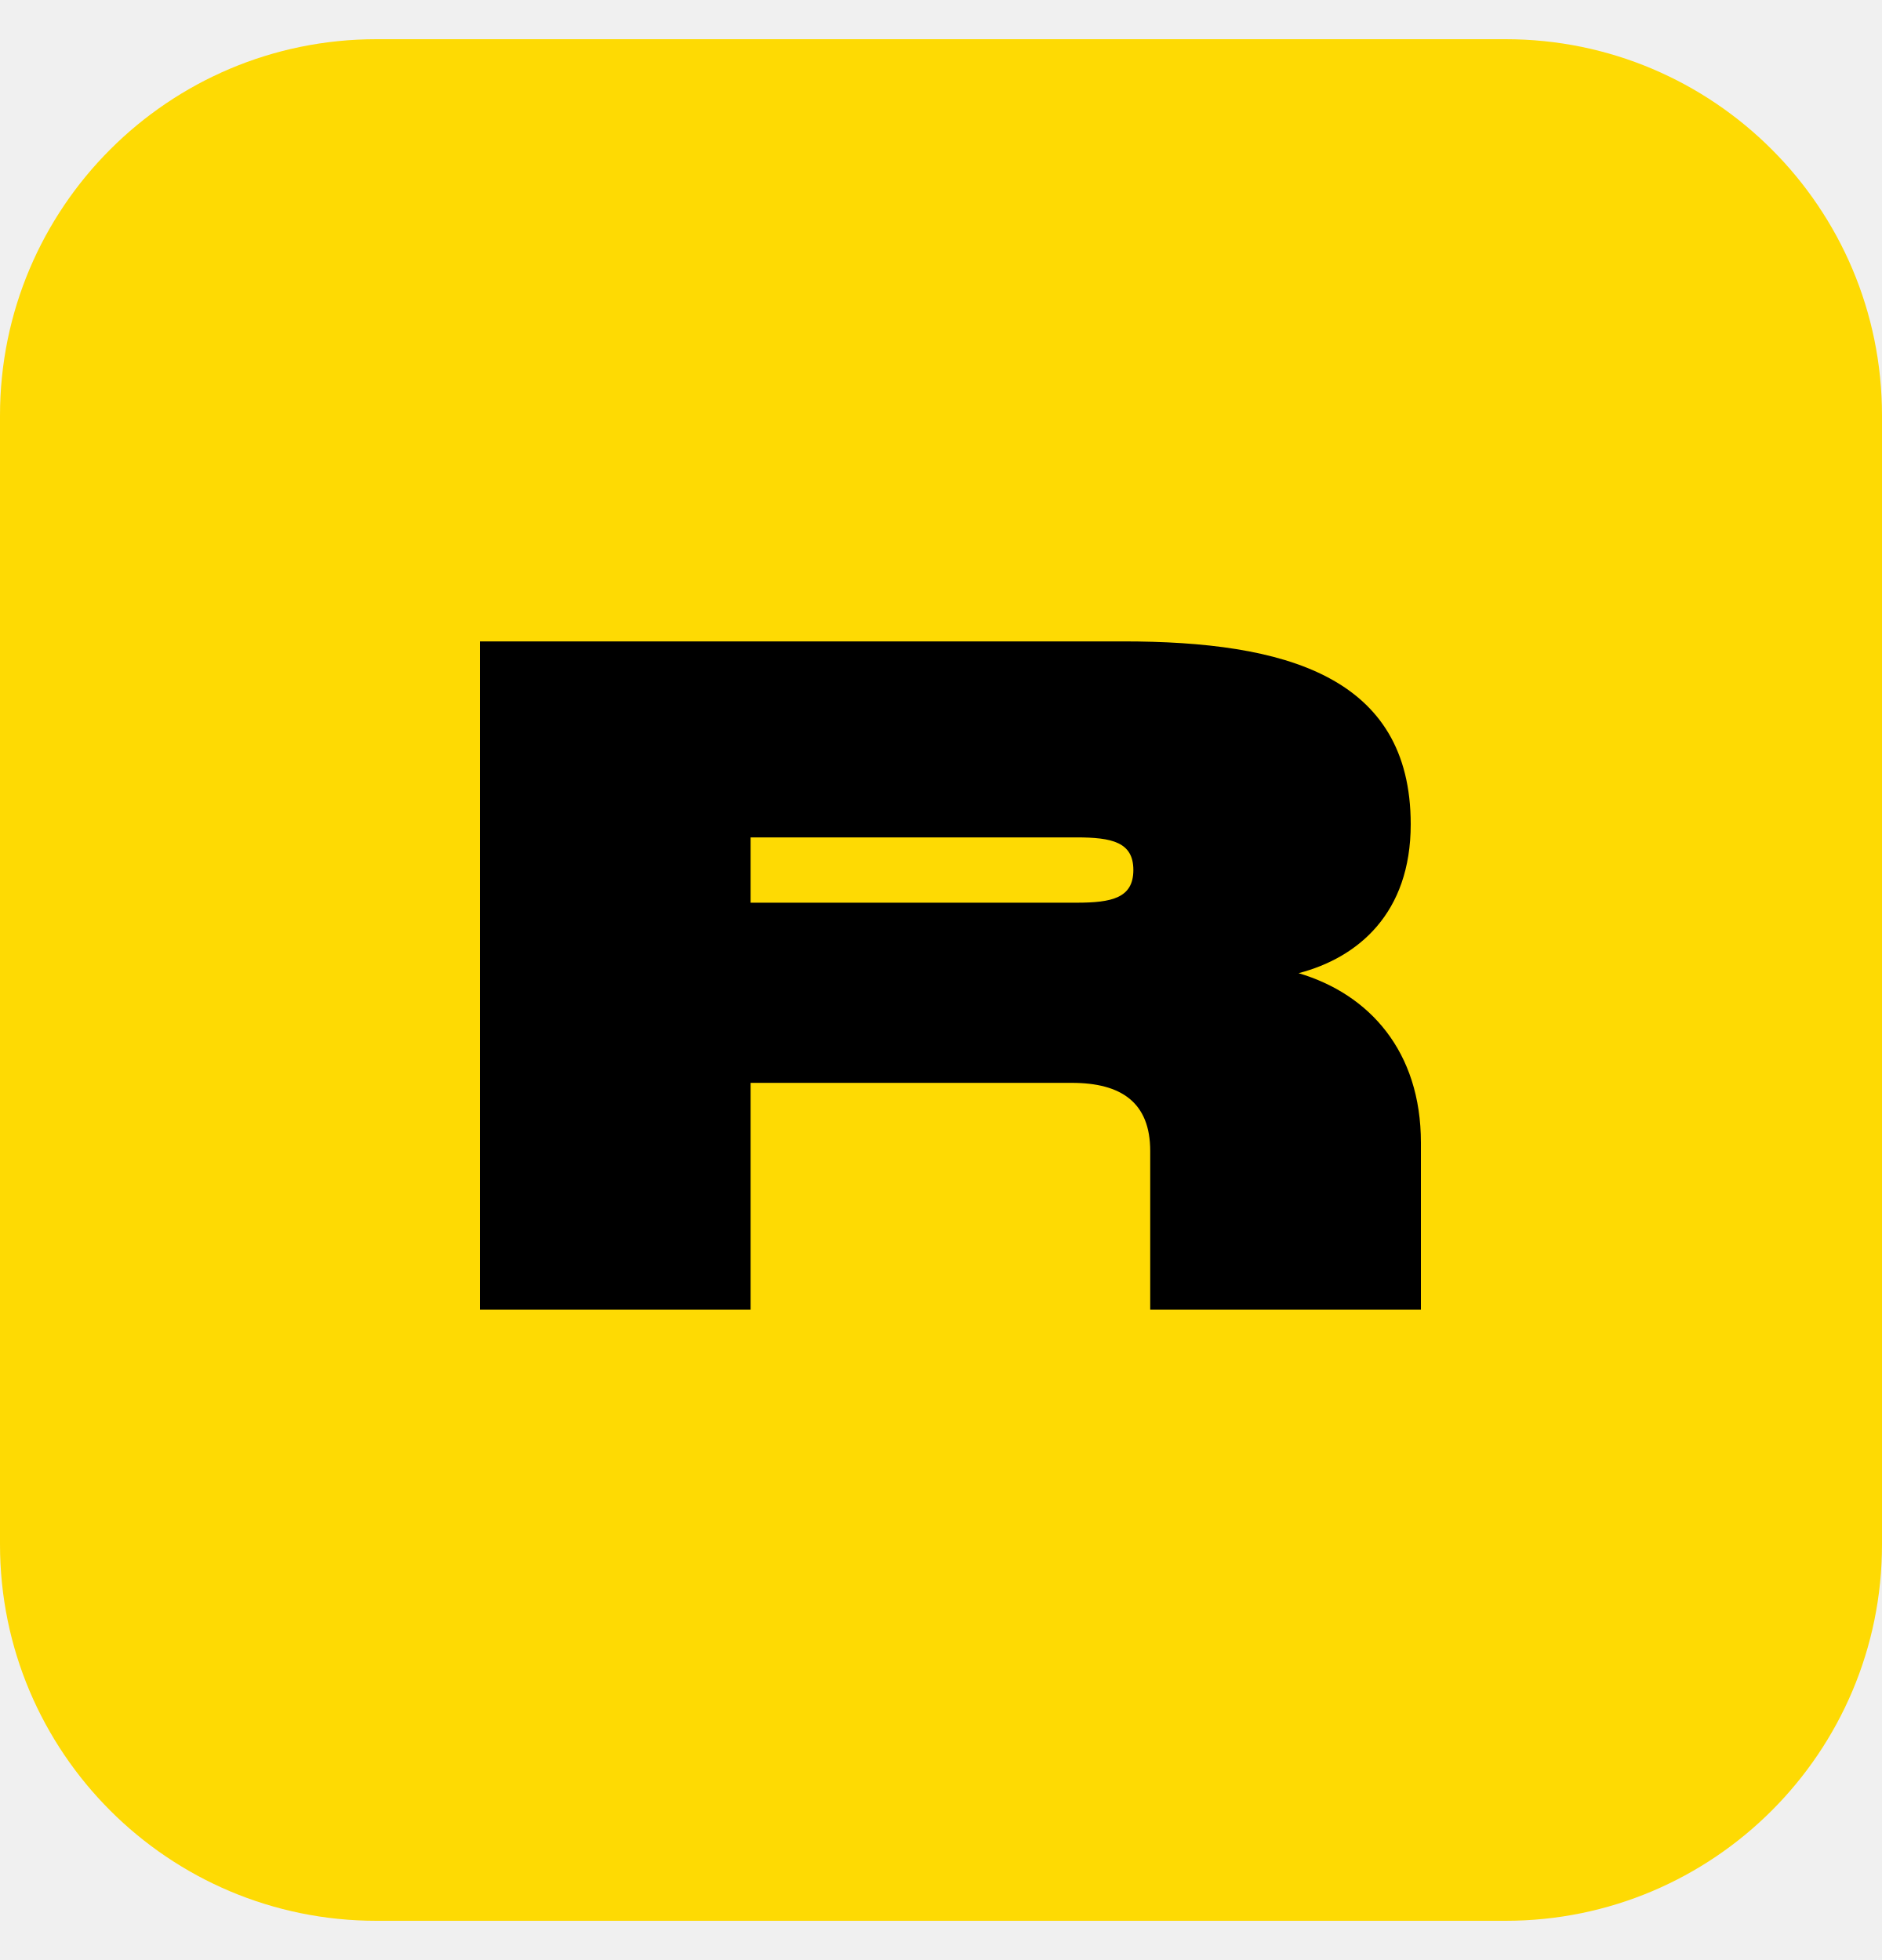
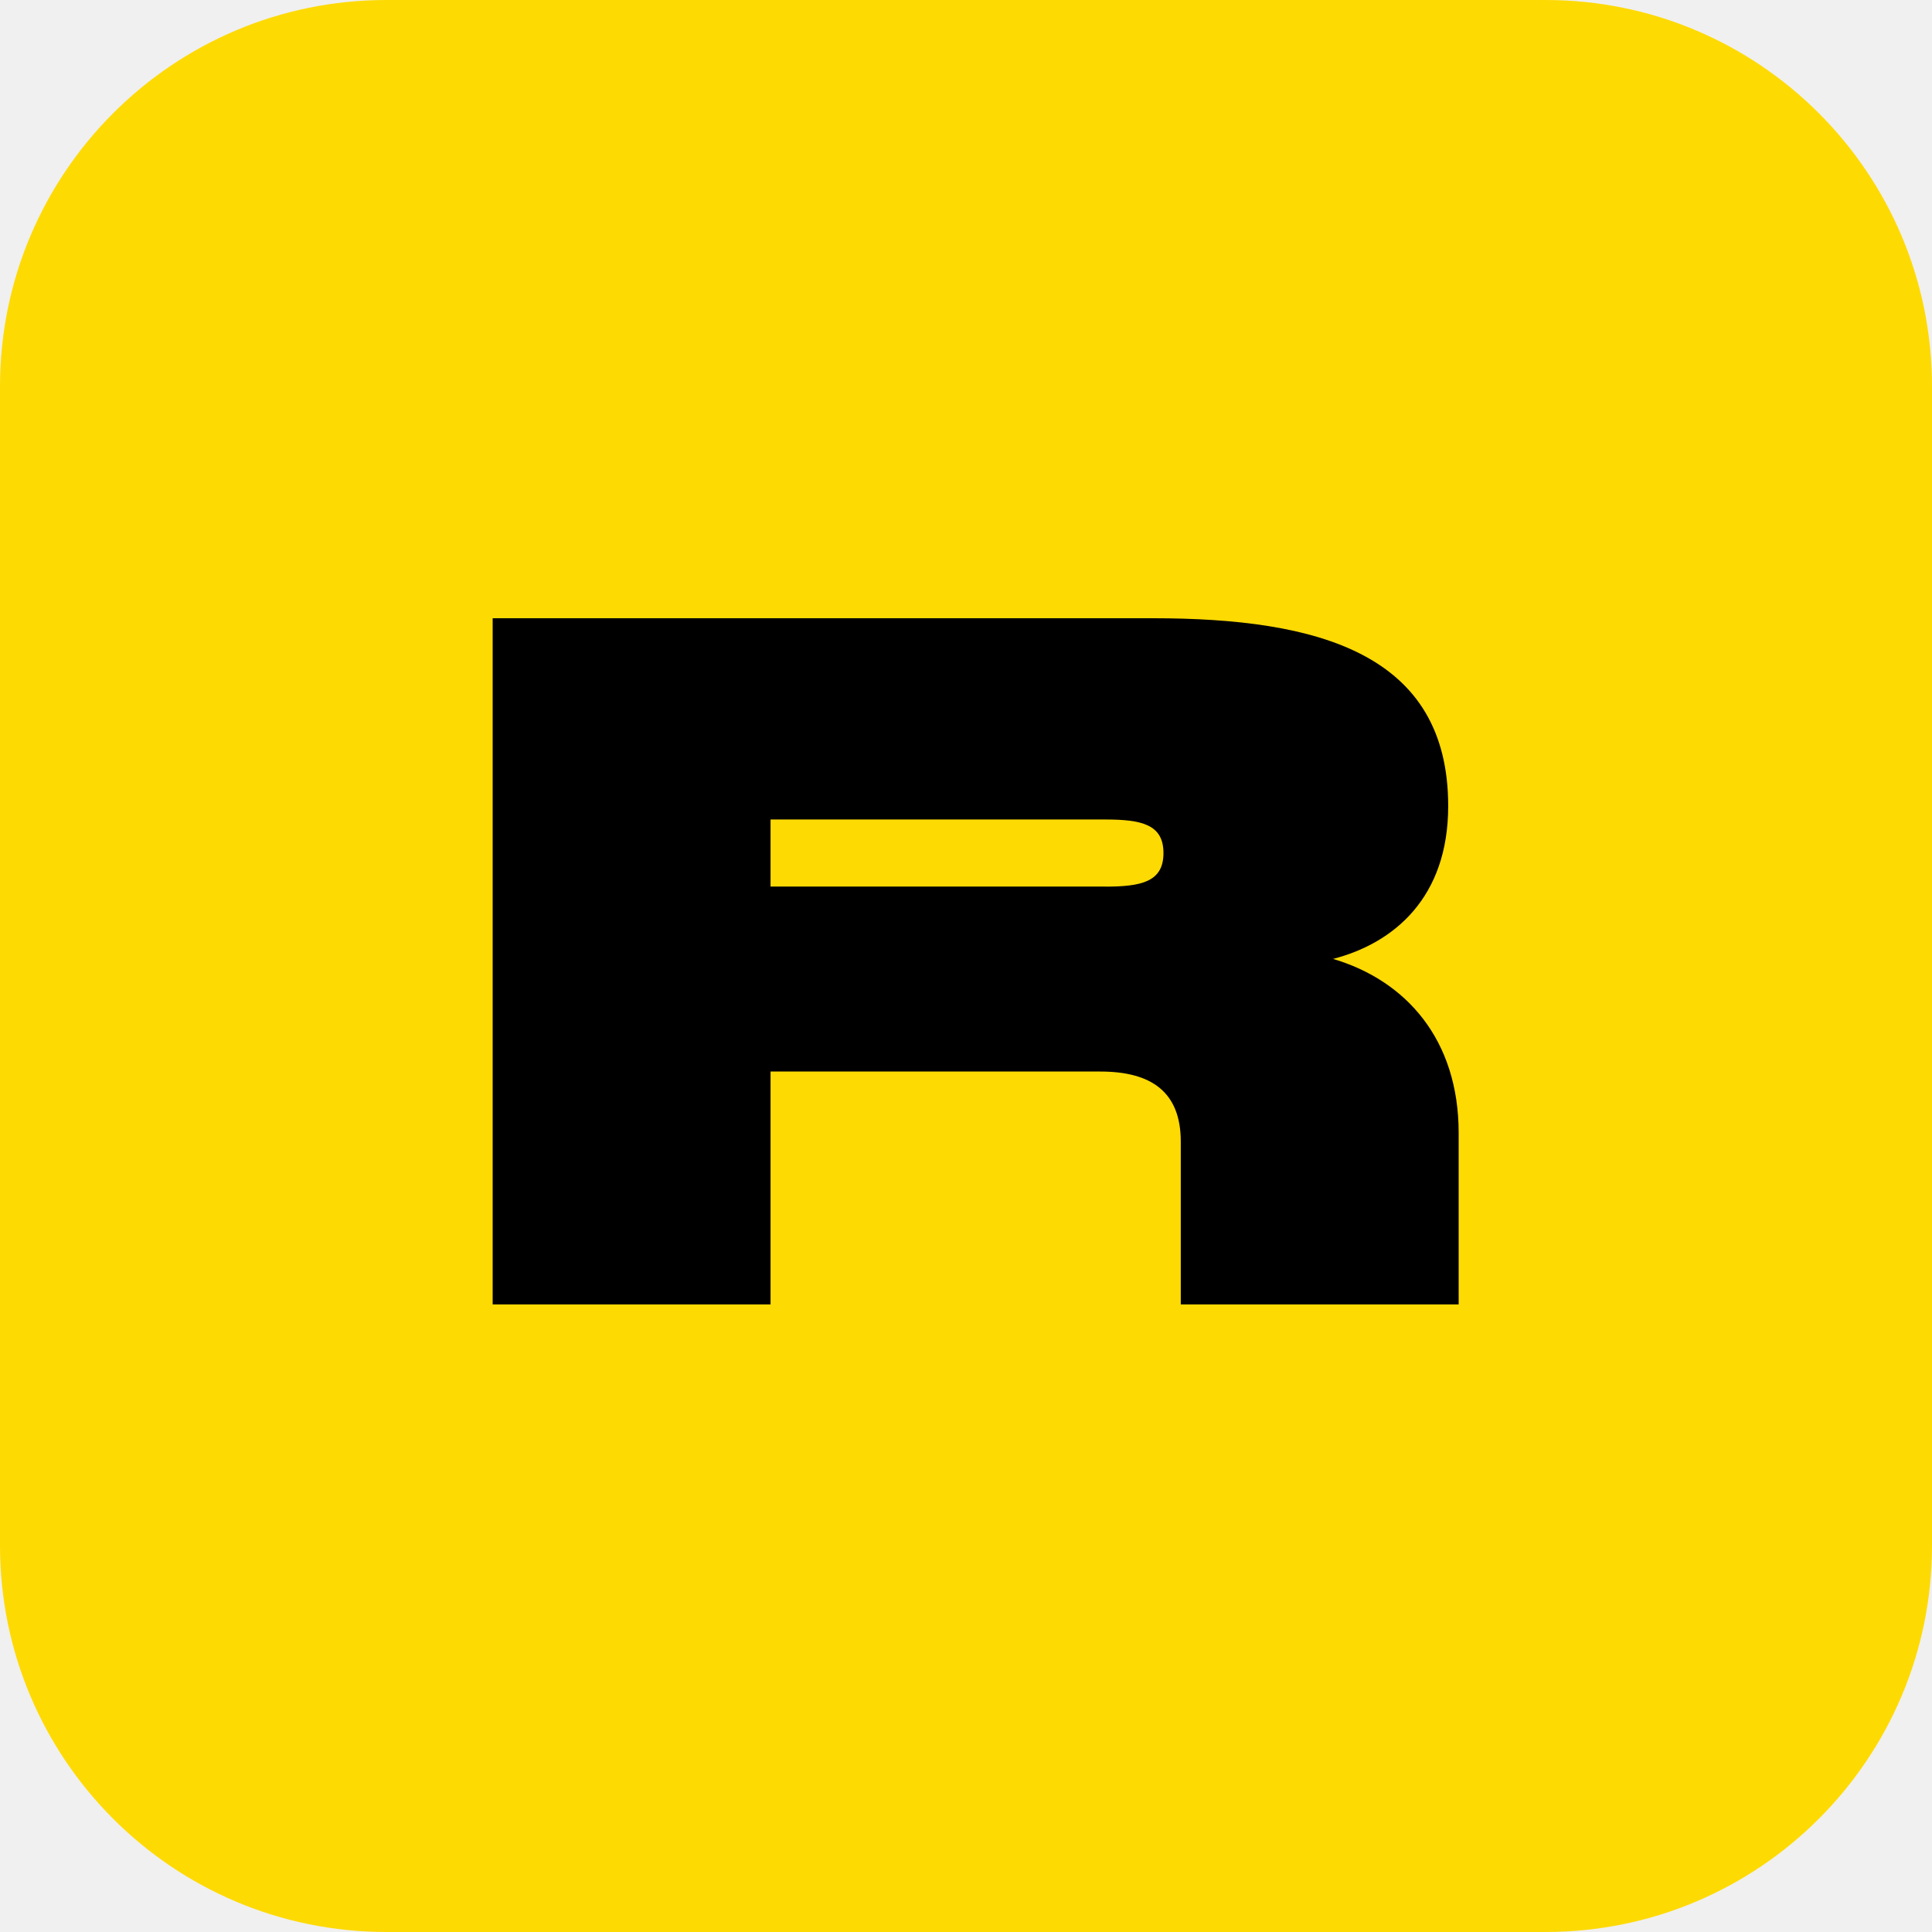
- <svg xmlns="http://www.w3.org/2000/svg" fill="none" viewBox="0 0 24 25">
-   <g clip-path="url(#Rarible_svg__a)">
-     <path fill="#FEDA03" d="M19.2.5H4.8A4.8 4.8 0 0 0 0 5.3v14.4a4.8 4.8 0 0 0 4.8 4.8h14.4a4.8 4.8 0 0 0 4.8-4.8V5.3A4.8 4.8 0 0 0 19.2.5Z" />
-     <path fill="#000" d="M16.56 12.413c.757-.197 1.43-.762 1.43-1.899 0-1.893-1.608-2.333-3.667-2.333H6.12v8.524h3.452v-2.893h4.096c.63 0 1 .25 1 .869v2.024h3.452v-2.131c0-1.161-.655-1.893-1.56-2.161Zm-2.833-.899H9.572v-.833h4.155c.453 0 .726.06.726.416 0 .357-.273.417-.726.417Z" />
-   </g>
-   <defs>
-     <clipPath id="Rarible_svg__a">
-       <path fill="#fff" d="M0 0h24v24H0z" transform="translate(0 .5)" />
-     </clipPath>
-   </defs>
+ <svg xmlns="http://www.w3.org/2000/svg" fill="none" viewBox="0 0 24 24">
+   <path fill="#FEDA03" d="M19.2 0H4.8A4.8 4.8 0 0 0 0 4.8v14.4A4.8 4.8 0 0 0 4.8 24h14.4a4.8 4.8 0 0 0 4.8-4.8V4.8A4.8 4.8 0 0 0 19.2 0Z" />
+   <path fill="#000" d="M16.56 11.912c.757-.196 1.43-.762 1.43-1.899 0-1.892-1.608-2.333-3.667-2.333H6.12v8.524h3.452v-2.893h4.096c.63 0 1 .25 1 .87v2.023h3.452v-2.13c0-1.162-.655-1.894-1.56-2.162Zm-2.833-.899H9.572v-.833h4.155c.453 0 .726.06.726.417s-.273.417-.726.417Z" />
</svg>
